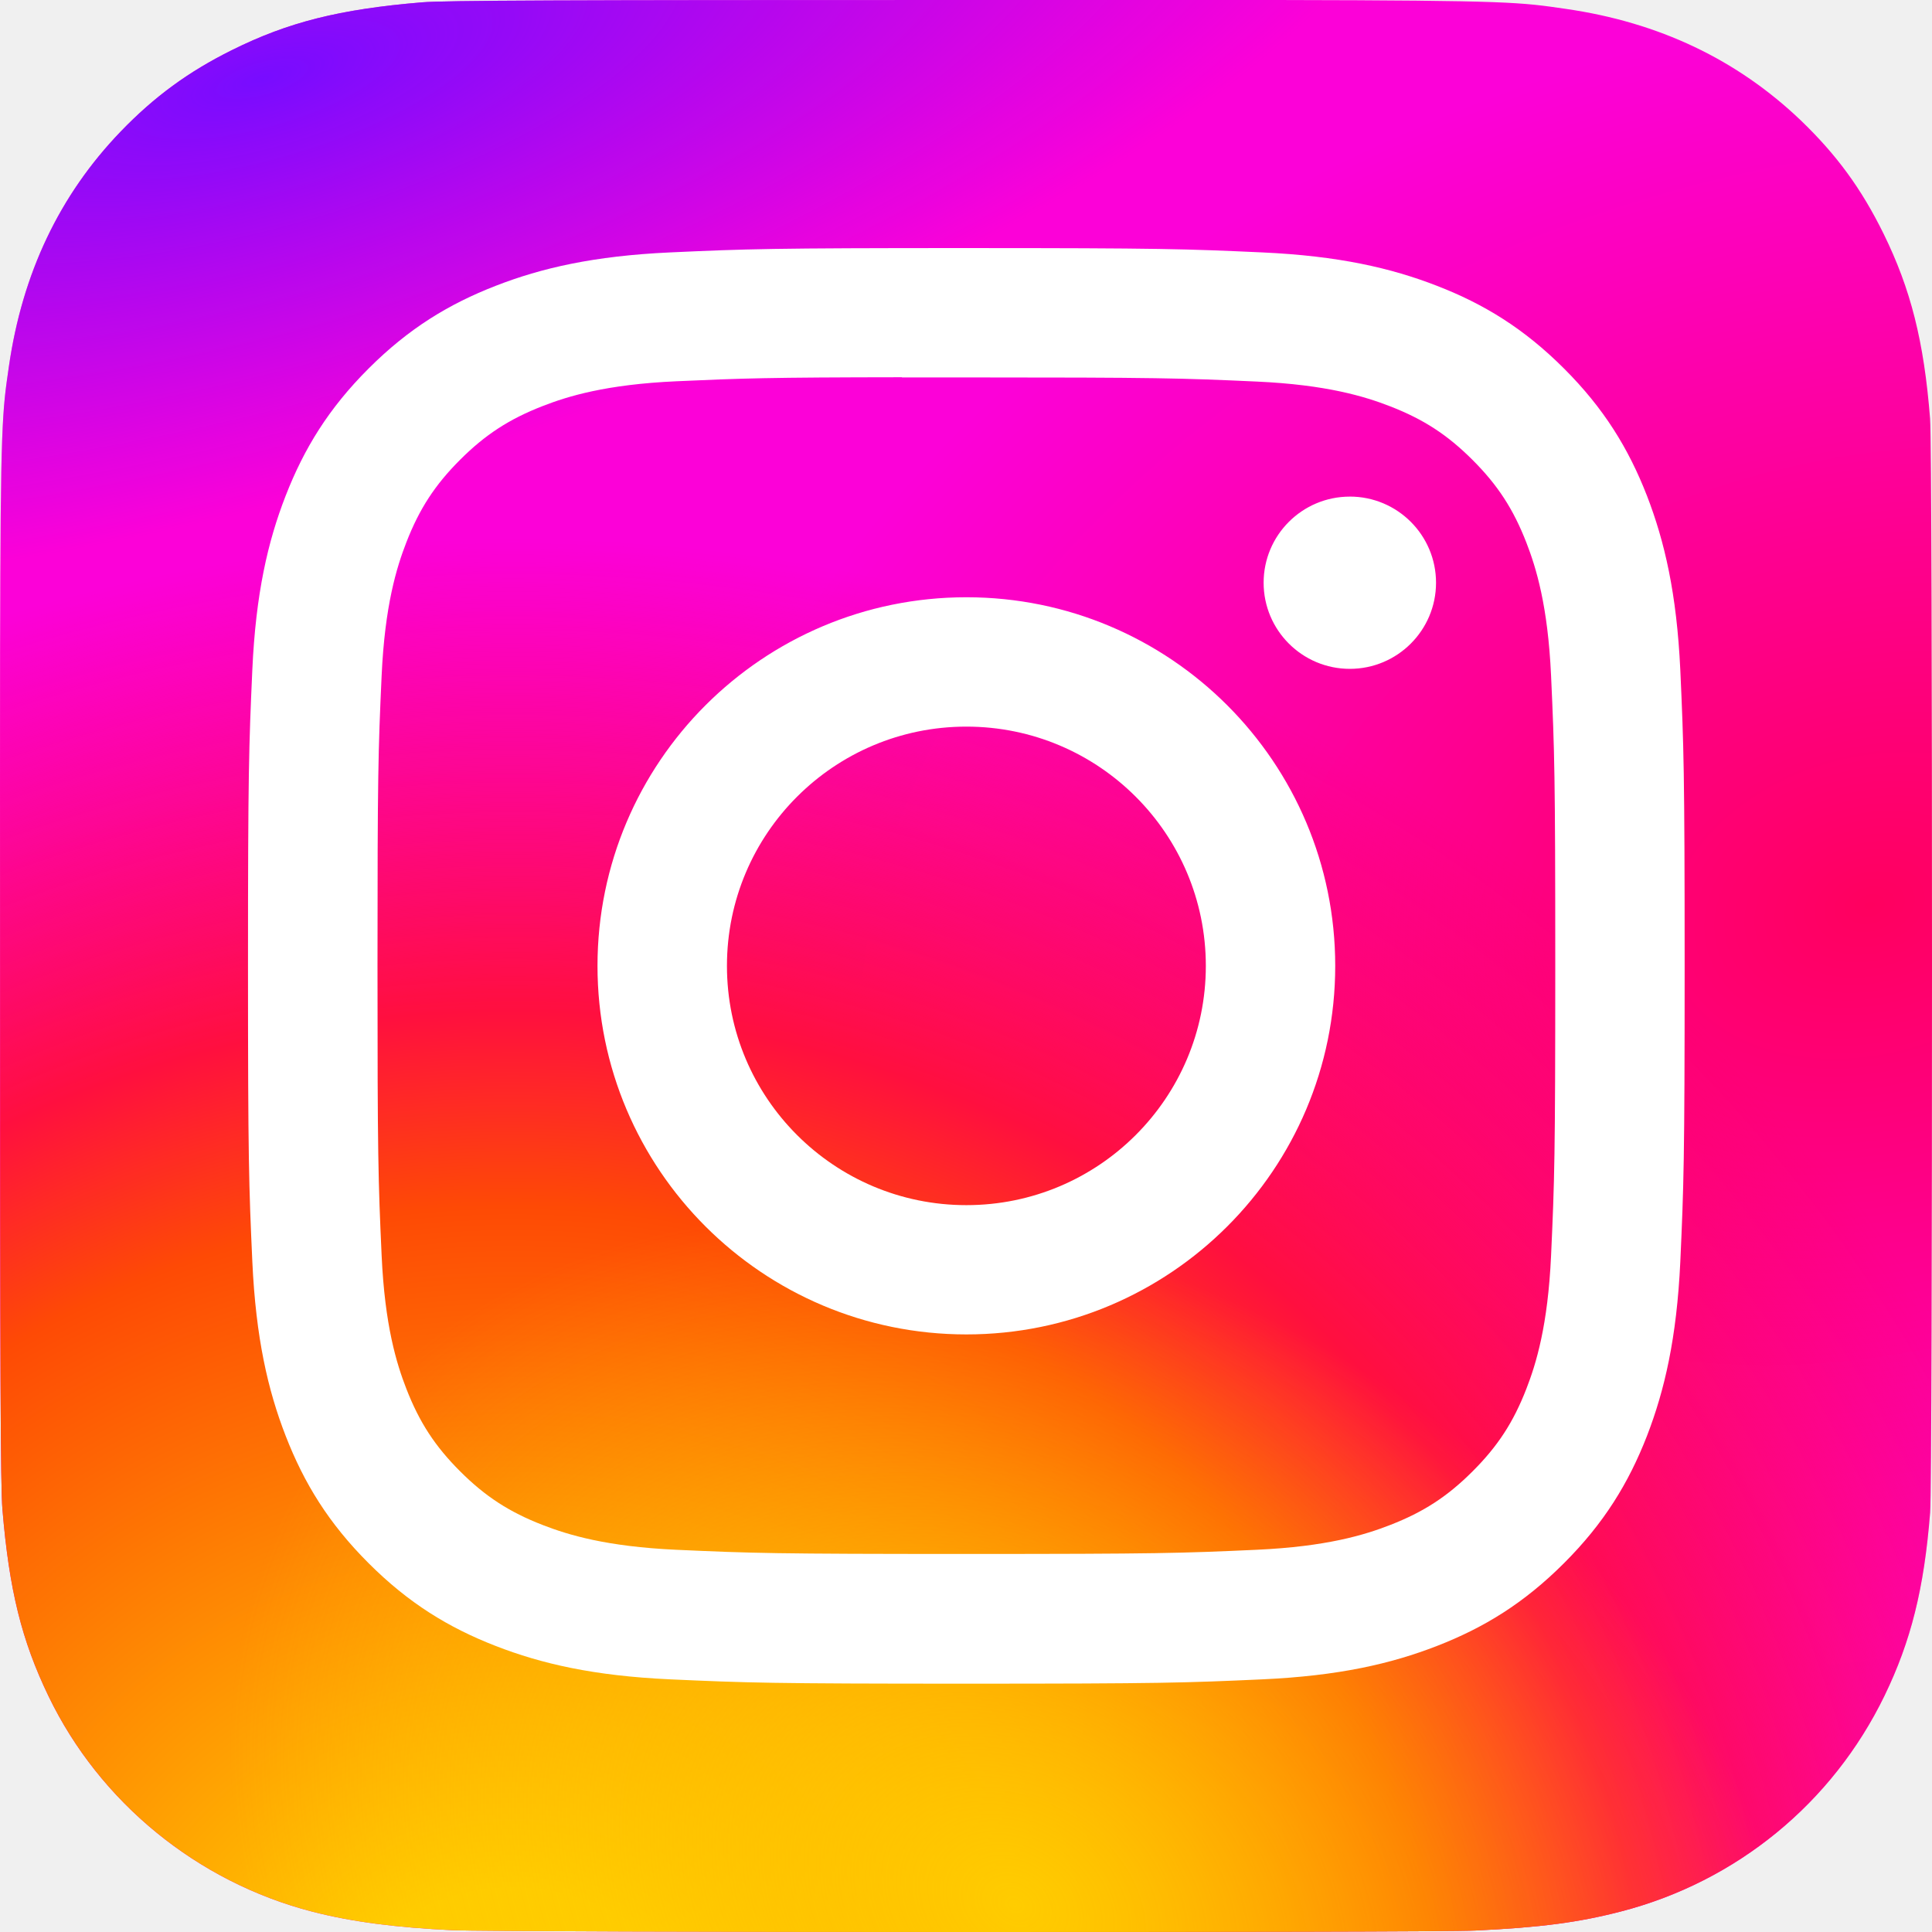
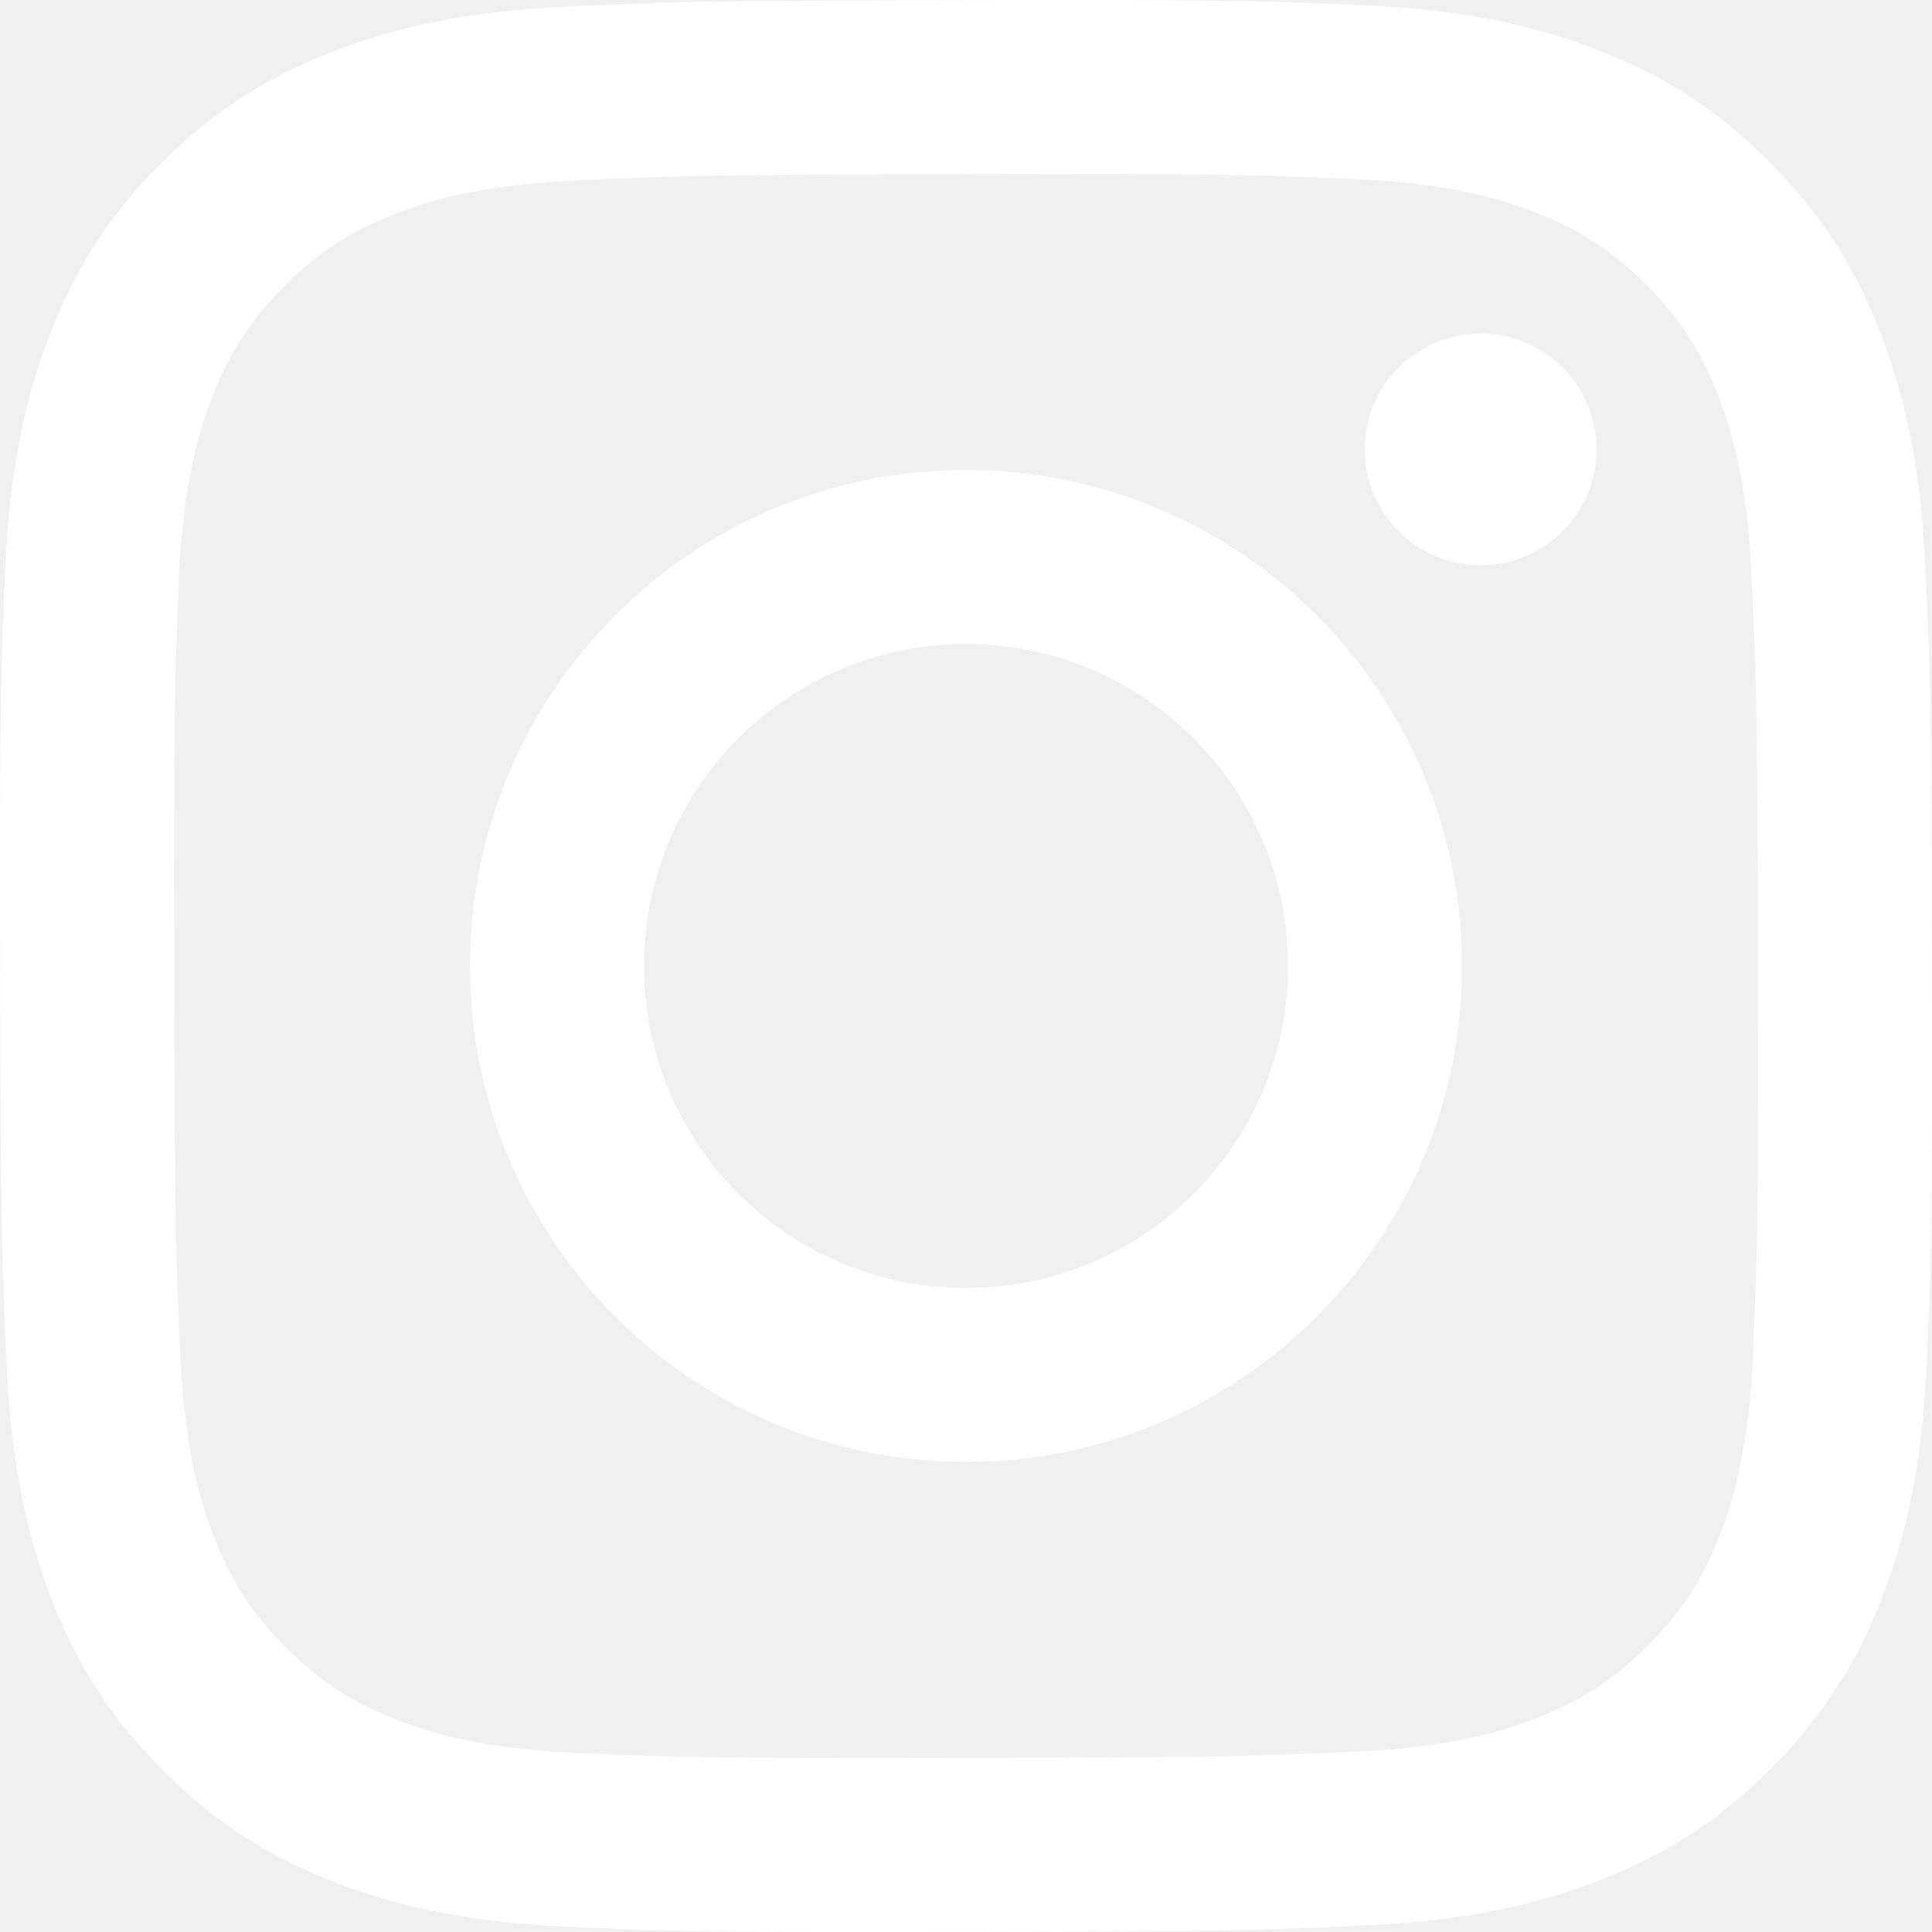
- <svg xmlns="http://www.w3.org/2000/svg" xmlns:xlink="http://www.w3.org/1999/xlink" width="1000" height="1000" viewBox="0 0 264.583 264.583">
-   <defs>
-     <radialGradient id="f" cx="158.429" cy="578.088" r="52.352" xlink:href="#a" gradientUnits="userSpaceOnUse" gradientTransform="matrix(0 -4.03418 4.28018 0 -2332.227 942.2356)" fx="158.429" fy="578.088" />
-     <radialGradient xlink:href="#b" id="g" gradientUnits="userSpaceOnUse" gradientTransform="matrix(.67441 -1.16203 1.51283 .87801 -814.3657 -47.8354)" cx="172.615" cy="600.692" fx="172.615" fy="600.692" r="65" />
-     <radialGradient xlink:href="#c" id="h" cx="144.012" cy="51.337" fx="144.012" fy="51.337" r="67.081" gradientTransform="matrix(-2.3989 .67549 -.23008 -.81732 464.9957 -26.4035)" gradientUnits="userSpaceOnUse" />
-     <radialGradient xlink:href="#d" id="e" gradientUnits="userSpaceOnUse" gradientTransform="matrix(-3.10797 .87652 -.6315 -2.23914 1345.65 1374.198)" cx="199.788" cy="628.438" fx="199.788" fy="628.438" r="52.352" />
-     <linearGradient id="d">
-       <stop offset="0" stop-color="#ff005f" />
-       <stop offset="1" stop-color="#fc01d8" />
-     </linearGradient>
-     <linearGradient id="c">
-       <stop offset="0" stop-color="#780cff" />
-       <stop stop-color="#820bff" offset="1" stop-opacity="0" />
-     </linearGradient>
-     <linearGradient id="b">
-       <stop offset="0" stop-color="#fc0" />
-       <stop offset="1" stop-color="#fc0" stop-opacity="0" />
-     </linearGradient>
-     <linearGradient id="a">
-       <stop offset="0" stop-color="#fc0" />
-       <stop offset=".124" stop-color="#fc0" />
-       <stop offset=".567" stop-color="#fe4a05" />
-       <stop offset=".694" stop-color="#ff0f3f" />
-       <stop offset="1" stop-color="#fe0657" stop-opacity="0" />
-     </linearGradient>
-   </defs>
-   <g>
-     <path d="M204.15 18.143c-55.23 0-71.383.057-74.523.318-11.334.942-18.387 2.728-26.071 6.554-5.921 2.941-10.591 6.351-15.2 11.13-8.394 8.716-13.481 19.438-15.323 32.184-.895 6.188-1.156 7.45-1.209 39.056-.02 10.535 0 24.401 0 42.998 0 55.201.061 71.342.326 74.476.916 11.032 2.645 17.973 6.308 25.565 7 14.533 20.369 25.443 36.119 29.514 5.454 1.404 11.477 2.178 19.209 2.544 3.276.142 36.668.244 70.081.244 33.413 0 66.825-.041 70.02-.203 8.954-.421 14.153-1.119 19.901-2.605 15.852-4.091 28.977-14.838 36.119-29.575 3.592-7.409 5.413-14.614 6.237-25.07.179-2.28.254-38.626.254-74.924 0-36.304-.081-72.584-.261-74.863-.834-10.625-2.655-17.769-6.363-25.321-3.042-6.182-6.42-10.798-11.324-15.518-8.752-8.362-19.456-13.45-32.21-15.29-6.18-.894-7.411-1.158-39.033-1.213z" fill="url(#e)" transform="translate(-71.8155 -18.1429)" />
-     <path d="M204.15 18.143c-55.23 0-71.383.057-74.523.318-11.334.942-18.387 2.728-26.071 6.554-5.921 2.941-10.591 6.351-15.2 11.13-8.394 8.716-13.481 19.438-15.323 32.184-.895 6.188-1.156 7.45-1.209 39.056-.02 10.535 0 24.401 0 42.998 0 55.201.061 71.342.326 74.476.916 11.032 2.645 17.973 6.308 25.565 7 14.533 20.369 25.443 36.119 29.514 5.454 1.404 11.477 2.178 19.209 2.544 3.276.142 36.668.244 70.081.244 33.413 0 66.825-.041 70.02-.203 8.954-.421 14.153-1.119 19.901-2.605 15.852-4.091 28.977-14.838 36.119-29.575 3.592-7.409 5.413-14.614 6.237-25.07.179-2.28.254-38.626.254-74.924 0-36.304-.081-72.584-.261-74.863-.834-10.625-2.655-17.769-6.363-25.321-3.042-6.182-6.42-10.798-11.324-15.518-8.752-8.362-19.456-13.45-32.21-15.29-6.18-.894-7.411-1.158-39.033-1.213z" fill="url(#f)" transform="translate(-71.8155 -18.1429)" />
-     <path d="M204.15 18.143c-55.23 0-71.383.057-74.523.318-11.334.942-18.387 2.728-26.071 6.554-5.921 2.941-10.591 6.351-15.2 11.13-8.394 8.716-13.481 19.438-15.323 32.184-.895 6.188-1.156 7.45-1.209 39.056-.02 10.535 0 24.401 0 42.998 0 55.201.061 71.342.326 74.476.916 11.032 2.645 17.973 6.308 25.565 7 14.533 20.369 25.443 36.119 29.514 5.454 1.404 11.477 2.178 19.209 2.544 3.276.142 36.668.244 70.081.244 33.413 0 66.825-.041 70.02-.203 8.954-.421 14.153-1.119 19.901-2.605 15.852-4.091 28.977-14.838 36.119-29.575 3.592-7.409 5.413-14.614 6.237-25.07.179-2.28.254-38.626.254-74.924 0-36.304-.081-72.584-.261-74.863-.834-10.625-2.655-17.769-6.363-25.321-3.042-6.182-6.42-10.798-11.324-15.518-8.752-8.362-19.456-13.45-32.21-15.29-6.18-.894-7.411-1.158-39.033-1.213z" fill="url(#g)" transform="translate(-71.8155 -18.1429)" />
-     <path d="M204.15 18.143c-55.23 0-71.383.057-74.523.318-11.334.942-18.387 2.728-26.071 6.554-5.921 2.941-10.591 6.351-15.2 11.13-8.394 8.716-13.481 19.438-15.323 32.184-.895 6.188-1.156 7.45-1.209 39.056-.02 10.535 0 24.401 0 42.998 0 55.201.061 71.342.326 74.476.916 11.032 2.645 17.973 6.308 25.565 7 14.533 20.369 25.443 36.119 29.514 5.454 1.404 11.477 2.178 19.209 2.544 3.276.142 36.668.244 70.081.244 33.413 0 66.825-.041 70.02-.203 8.954-.421 14.153-1.119 19.901-2.605 15.852-4.091 28.977-14.838 36.119-29.575 3.592-7.409 5.413-14.614 6.237-25.07.179-2.28.254-38.626.254-74.924 0-36.304-.081-72.584-.261-74.863-.834-10.625-2.655-17.769-6.363-25.321-3.042-6.182-6.42-10.798-11.324-15.518-8.752-8.362-19.456-13.45-32.21-15.29-6.18-.894-7.411-1.158-39.033-1.213z" fill="url(#h)" transform="translate(-71.8155 -18.1429)" />
-     <path d="M132.345 33.973c-26.717 0-30.07.117-40.563.594-10.473.479-17.621 2.136-23.876 4.567-6.47 2.511-11.959 5.869-17.427 11.335-5.472 5.464-8.833 10.948-11.354 17.412-2.439 6.252-4.099 13.398-4.57 23.858-.469 10.485-.592 13.838-.592 40.535 0 26.697.119 30.037.594 40.523.482 10.465 2.14 17.608 4.57 23.858 2.515 6.465 5.876 11.95 11.346 17.414 5.466 5.468 10.954 8.835 17.42 11.346 6.259 2.431 13.41 4.088 23.88 4.567 10.493.477 13.844.594 40.559.594 26.719 0 30.061-.117 40.555-.594 10.473-.479 17.63-2.136 23.889-4.567 6.468-2.511 11.948-5.878 17.414-11.345 5.472-5.464 8.833-10.948 11.354-17.412 2.418-6.252 4.078-13.398 4.57-23.858.471-10.485.594-13.828.594-40.525 0-26.697-.123-30.047-.594-40.533-.492-10.465-2.152-17.608-4.57-23.858-2.521-6.465-5.882-11.95-11.354-17.414-5.472-5.468-10.944-8.827-17.42-11.335-6.271-2.431-13.424-4.088-23.897-4.567-10.493-.477-13.834-.594-40.559-.594zm-8.825 17.715c2.619-.004 5.542 0 8.825 0 26.266 0 29.379.094 39.751.565 9.591.438 14.797 2.04 18.265 3.385 4.591 1.782 7.864 3.912 11.305 7.352 3.443 3.441 5.574 6.717 7.362 11.305 1.347 3.461 2.951 8.663 3.388 18.247.471 10.363.574 13.475.574 39.709 0 26.234-.102 29.347-.574 39.709-.439 9.584-2.041 14.786-3.388 18.247-1.783 4.587-3.919 7.854-7.362 11.292-3.443 3.441-6.712 5.57-11.305 7.352-3.464 1.352-8.673 2.949-18.265 3.387-10.37.471-13.485.573-39.751.573-26.268 0-29.381-.102-39.751-.573-9.591-.442-14.797-2.044-18.267-3.389-4.591-1.782-7.87-3.912-11.313-7.352-3.443-3.441-5.574-6.709-7.362-11.299-1.347-3.461-2.951-8.663-3.388-18.247-.471-10.363-.566-13.475-.566-39.726 0-26.25.094-29.347.566-39.709.439-9.584 2.041-14.786 3.388-18.251 1.783-4.587 3.919-7.864 7.362-11.305 3.443-3.441 6.722-5.57 11.313-7.356 3.468-1.352 8.675-2.949 18.267-3.389 9.075-.41 12.592-.532 30.926-.553zm61.336 16.322c-6.517 0-11.805 5.278-11.805 11.792 0 6.513 5.288 11.796 11.805 11.796 6.517 0 11.805-5.284 11.805-11.796 0-6.512-5.288-11.796-11.805-11.796zm-52.511 13.783c-27.899 0-50.519 22.603-50.519 50.482 0 27.879 22.62 50.471 50.519 50.471s50.511-22.593 50.511-50.471c0-27.879-22.614-50.482-50.513-50.482zm0 17.715c18.109 0 32.791 14.669 32.791 32.767 0 18.096-14.682 32.767-32.791 32.767-18.111 0-32.791-14.671-32.791-32.767 0-18.098 14.68-32.767 32.791-32.767z" fill="#fff" />
-   </g>
+ <svg xmlns="http://www.w3.org/2000/svg" shape-rendering="geometricPrecision" text-rendering="geometricPrecision" image-rendering="optimizeQuality" fill-rule="evenodd" clip-rule="evenodd" viewBox="0 0 512 512">
+   <path fill="#fff" fill-rule="nonzero" d="M170.663 256.157c-.083-47.121 38.055-85.4 85.167-85.483 47.121-.092 85.407 38.03 85.499 85.16.091 47.129-38.047 85.4-85.176 85.492-47.112.09-85.399-38.039-85.49-85.169zm-46.108.091c.141 72.602 59.106 131.327 131.69 131.186 72.592-.141 131.35-59.09 131.209-131.692-.141-72.577-59.114-131.335-131.715-131.194-72.585.141-131.325 59.115-131.184 131.7zm237.104-137.091c.033 16.953 13.817 30.681 30.772 30.648 16.961-.033 30.689-13.811 30.664-30.764-.033-16.954-13.818-30.69-30.78-30.657-16.962.033-30.689 13.818-30.656 30.773zm-208.696 345.4c-24.958-1.087-38.511-5.234-47.543-8.709-11.961-4.629-20.496-10.178-29.479-19.094-8.966-8.95-14.532-17.46-19.202-29.397-3.508-9.032-7.73-22.569-8.9-47.527-1.269-26.982-1.559-35.077-1.683-103.432-.133-68.339.116-76.434 1.294-103.441 1.069-24.942 5.242-38.512 8.709-47.536 4.628-11.977 10.161-20.496 19.094-29.479 8.949-8.982 17.459-14.532 29.403-19.202 9.025-3.525 22.561-7.714 47.511-8.9 26.998-1.277 35.085-1.551 103.423-1.684 68.353-.132 76.448.108 103.456 1.295 24.94 1.086 38.51 5.217 47.527 8.709 11.968 4.628 20.503 10.144 29.478 19.094 8.974 8.95 14.54 17.443 19.21 29.412 3.524 9 7.714 22.553 8.892 47.494 1.285 26.999 1.576 35.095 1.7 103.433.132 68.355-.117 76.451-1.302 103.441-1.087 24.958-5.226 38.52-8.709 47.561-4.629 11.952-10.161 20.487-19.103 29.471-8.941 8.949-17.451 14.531-29.403 19.201-9.009 3.517-22.561 7.714-47.494 8.9-26.998 1.269-35.086 1.559-103.448 1.684-68.338.132-76.424-.125-103.431-1.294zM149.977 1.773c-27.239 1.285-45.843 5.648-62.101 12.018-16.829 6.561-31.095 15.354-45.286 29.604C28.381 57.653 19.655 71.944 13.144 88.79c-6.303 16.299-10.575 34.912-11.778 62.168C.172 178.264-.102 186.973.031 256.489c.133 69.508.439 78.234 1.741 105.547 1.302 27.231 5.649 45.828 12.019 62.093 6.569 16.83 15.353 31.088 29.611 45.288 14.25 14.201 28.55 22.918 45.404 29.438 16.282 6.295 34.902 10.583 62.15 11.778 27.305 1.203 36.022 1.468 105.521 1.335 69.532-.132 78.25-.439 105.555-1.733 27.239-1.303 45.826-5.665 62.1-12.019 16.829-6.586 31.095-15.353 45.288-29.611 14.191-14.251 22.917-28.55 29.428-45.405 6.304-16.282 10.592-34.903 11.777-62.134 1.195-27.322 1.478-36.048 1.344-105.556-.133-69.516-.447-78.225-1.741-105.523-1.294-27.255-5.657-45.844-12.019-62.118-6.577-16.829-15.352-31.079-29.602-45.287-14.25-14.192-28.55-22.935-45.404-29.429-16.29-6.305-34.903-10.601-62.15-11.779C333.747.164 325.03-.102 255.506.031c-69.507.133-78.224.431-105.529 1.742z" />
</svg>
